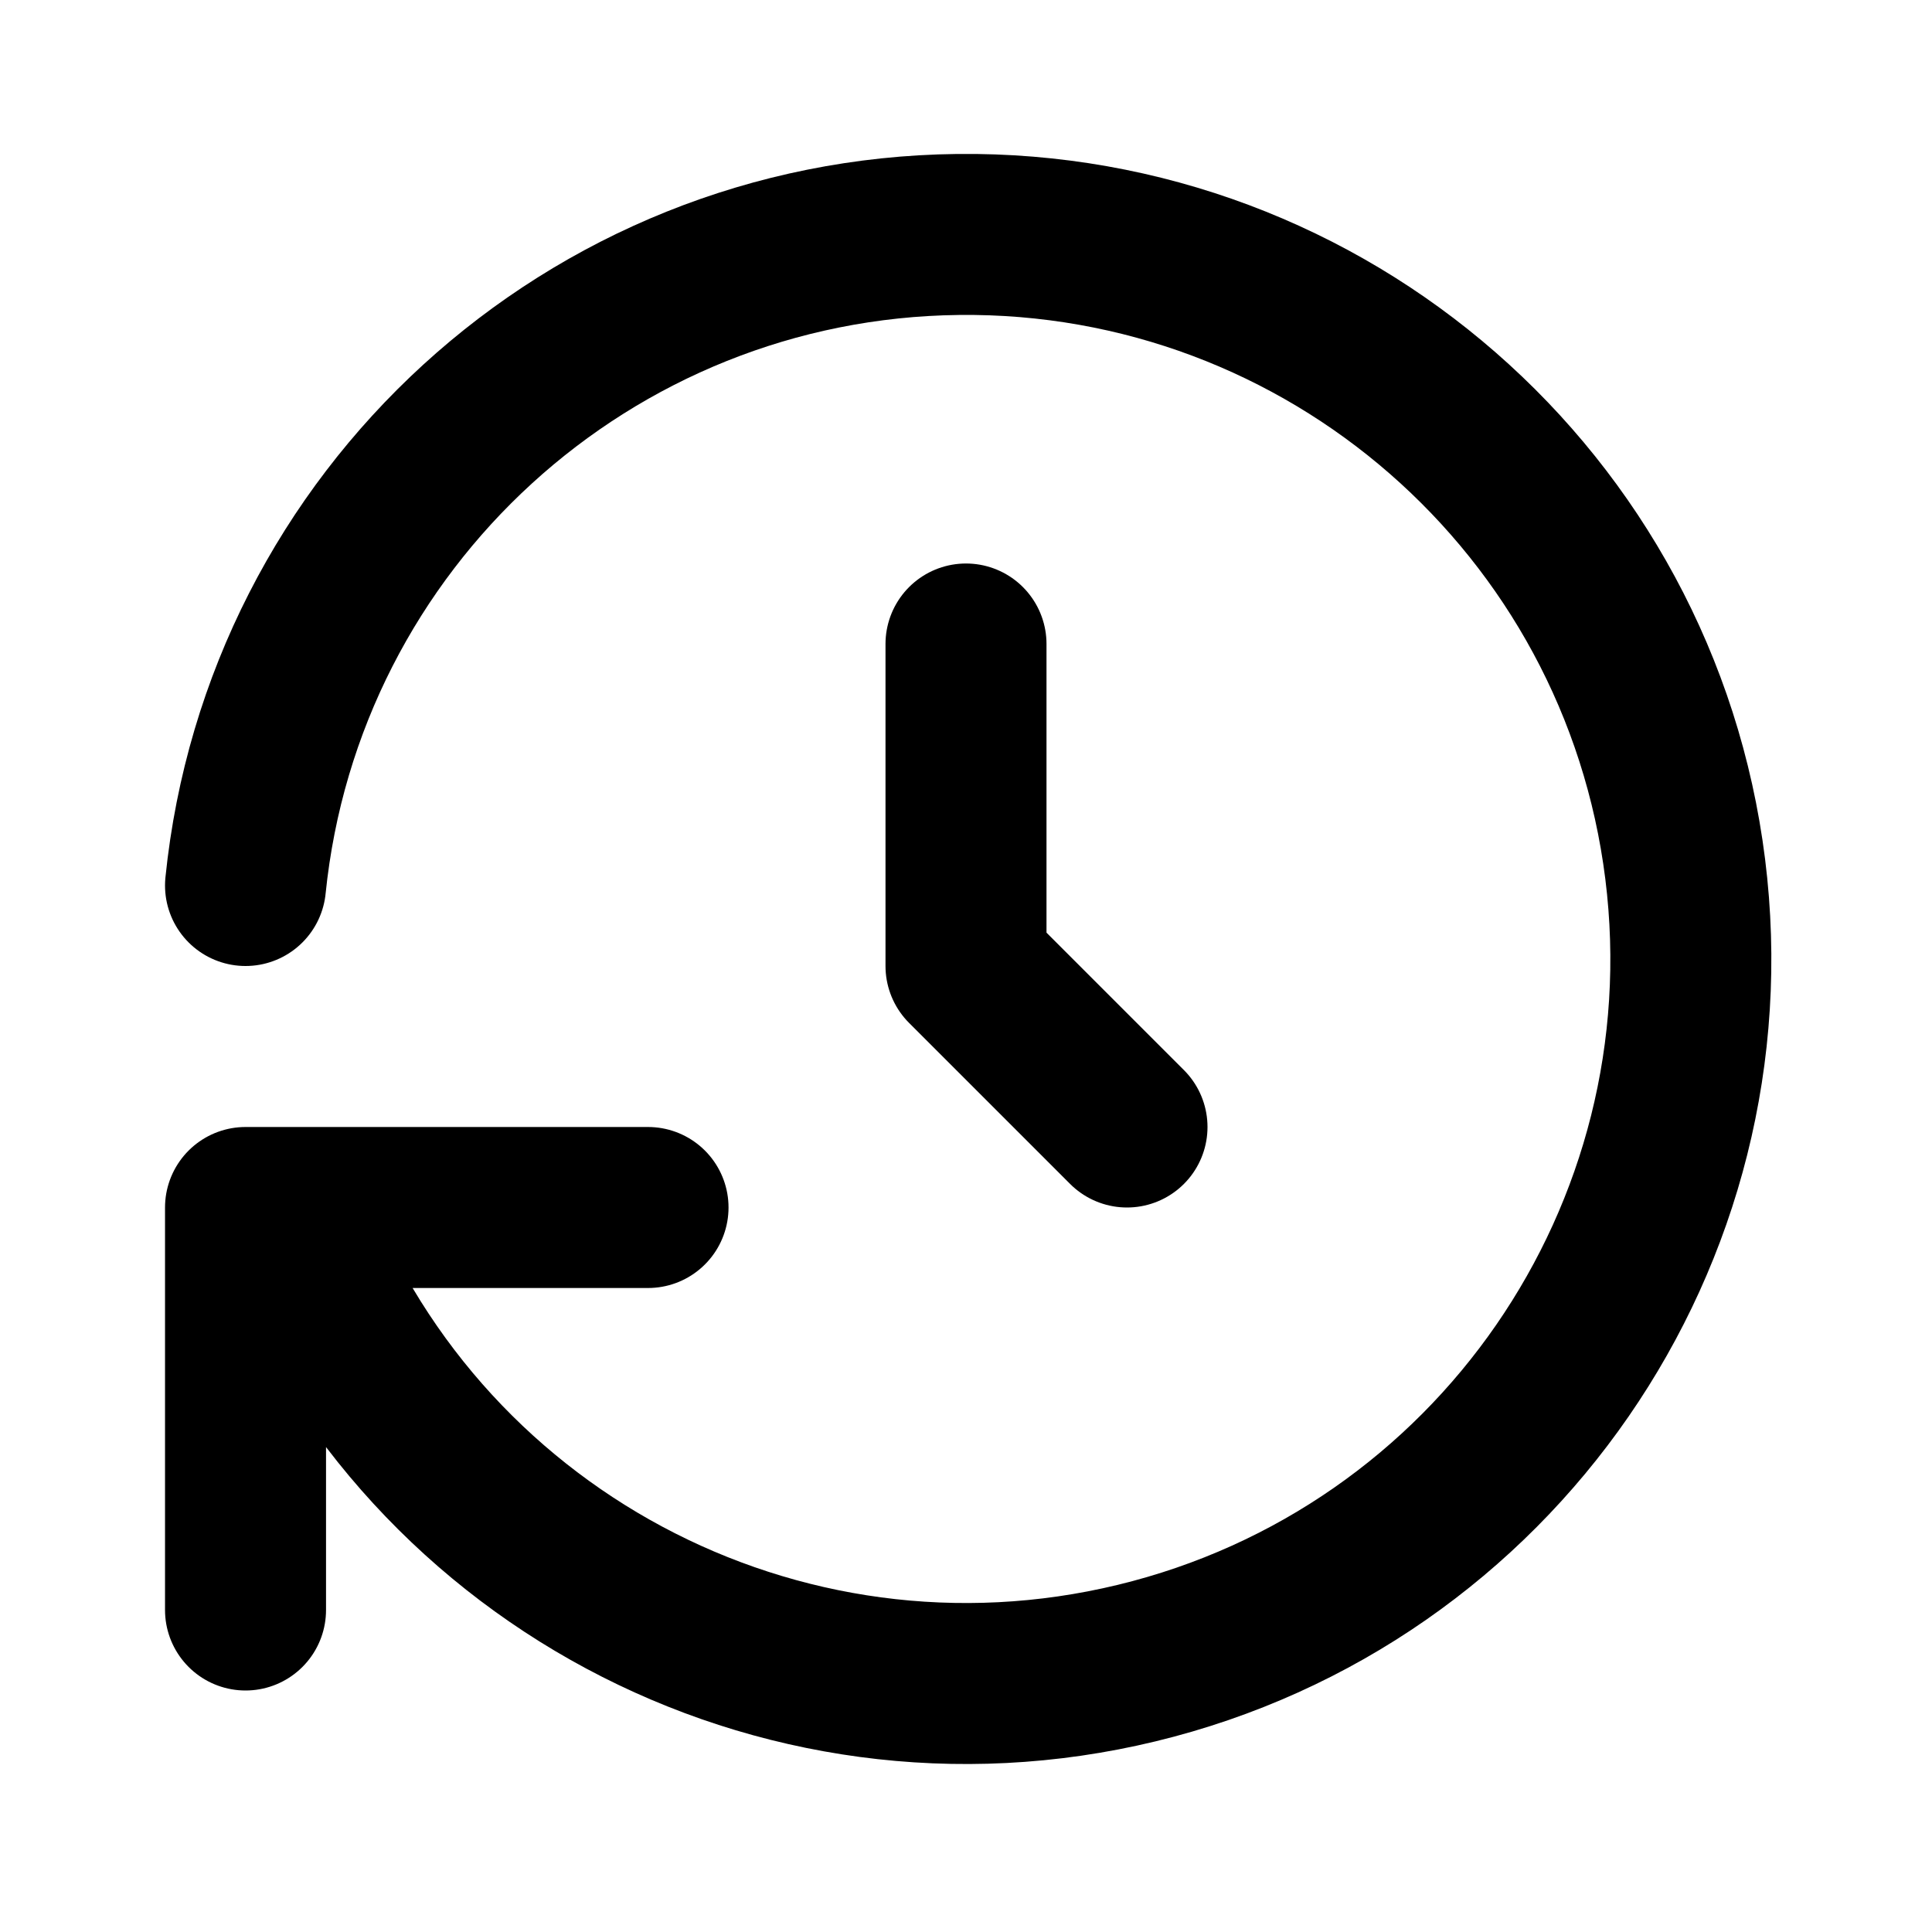
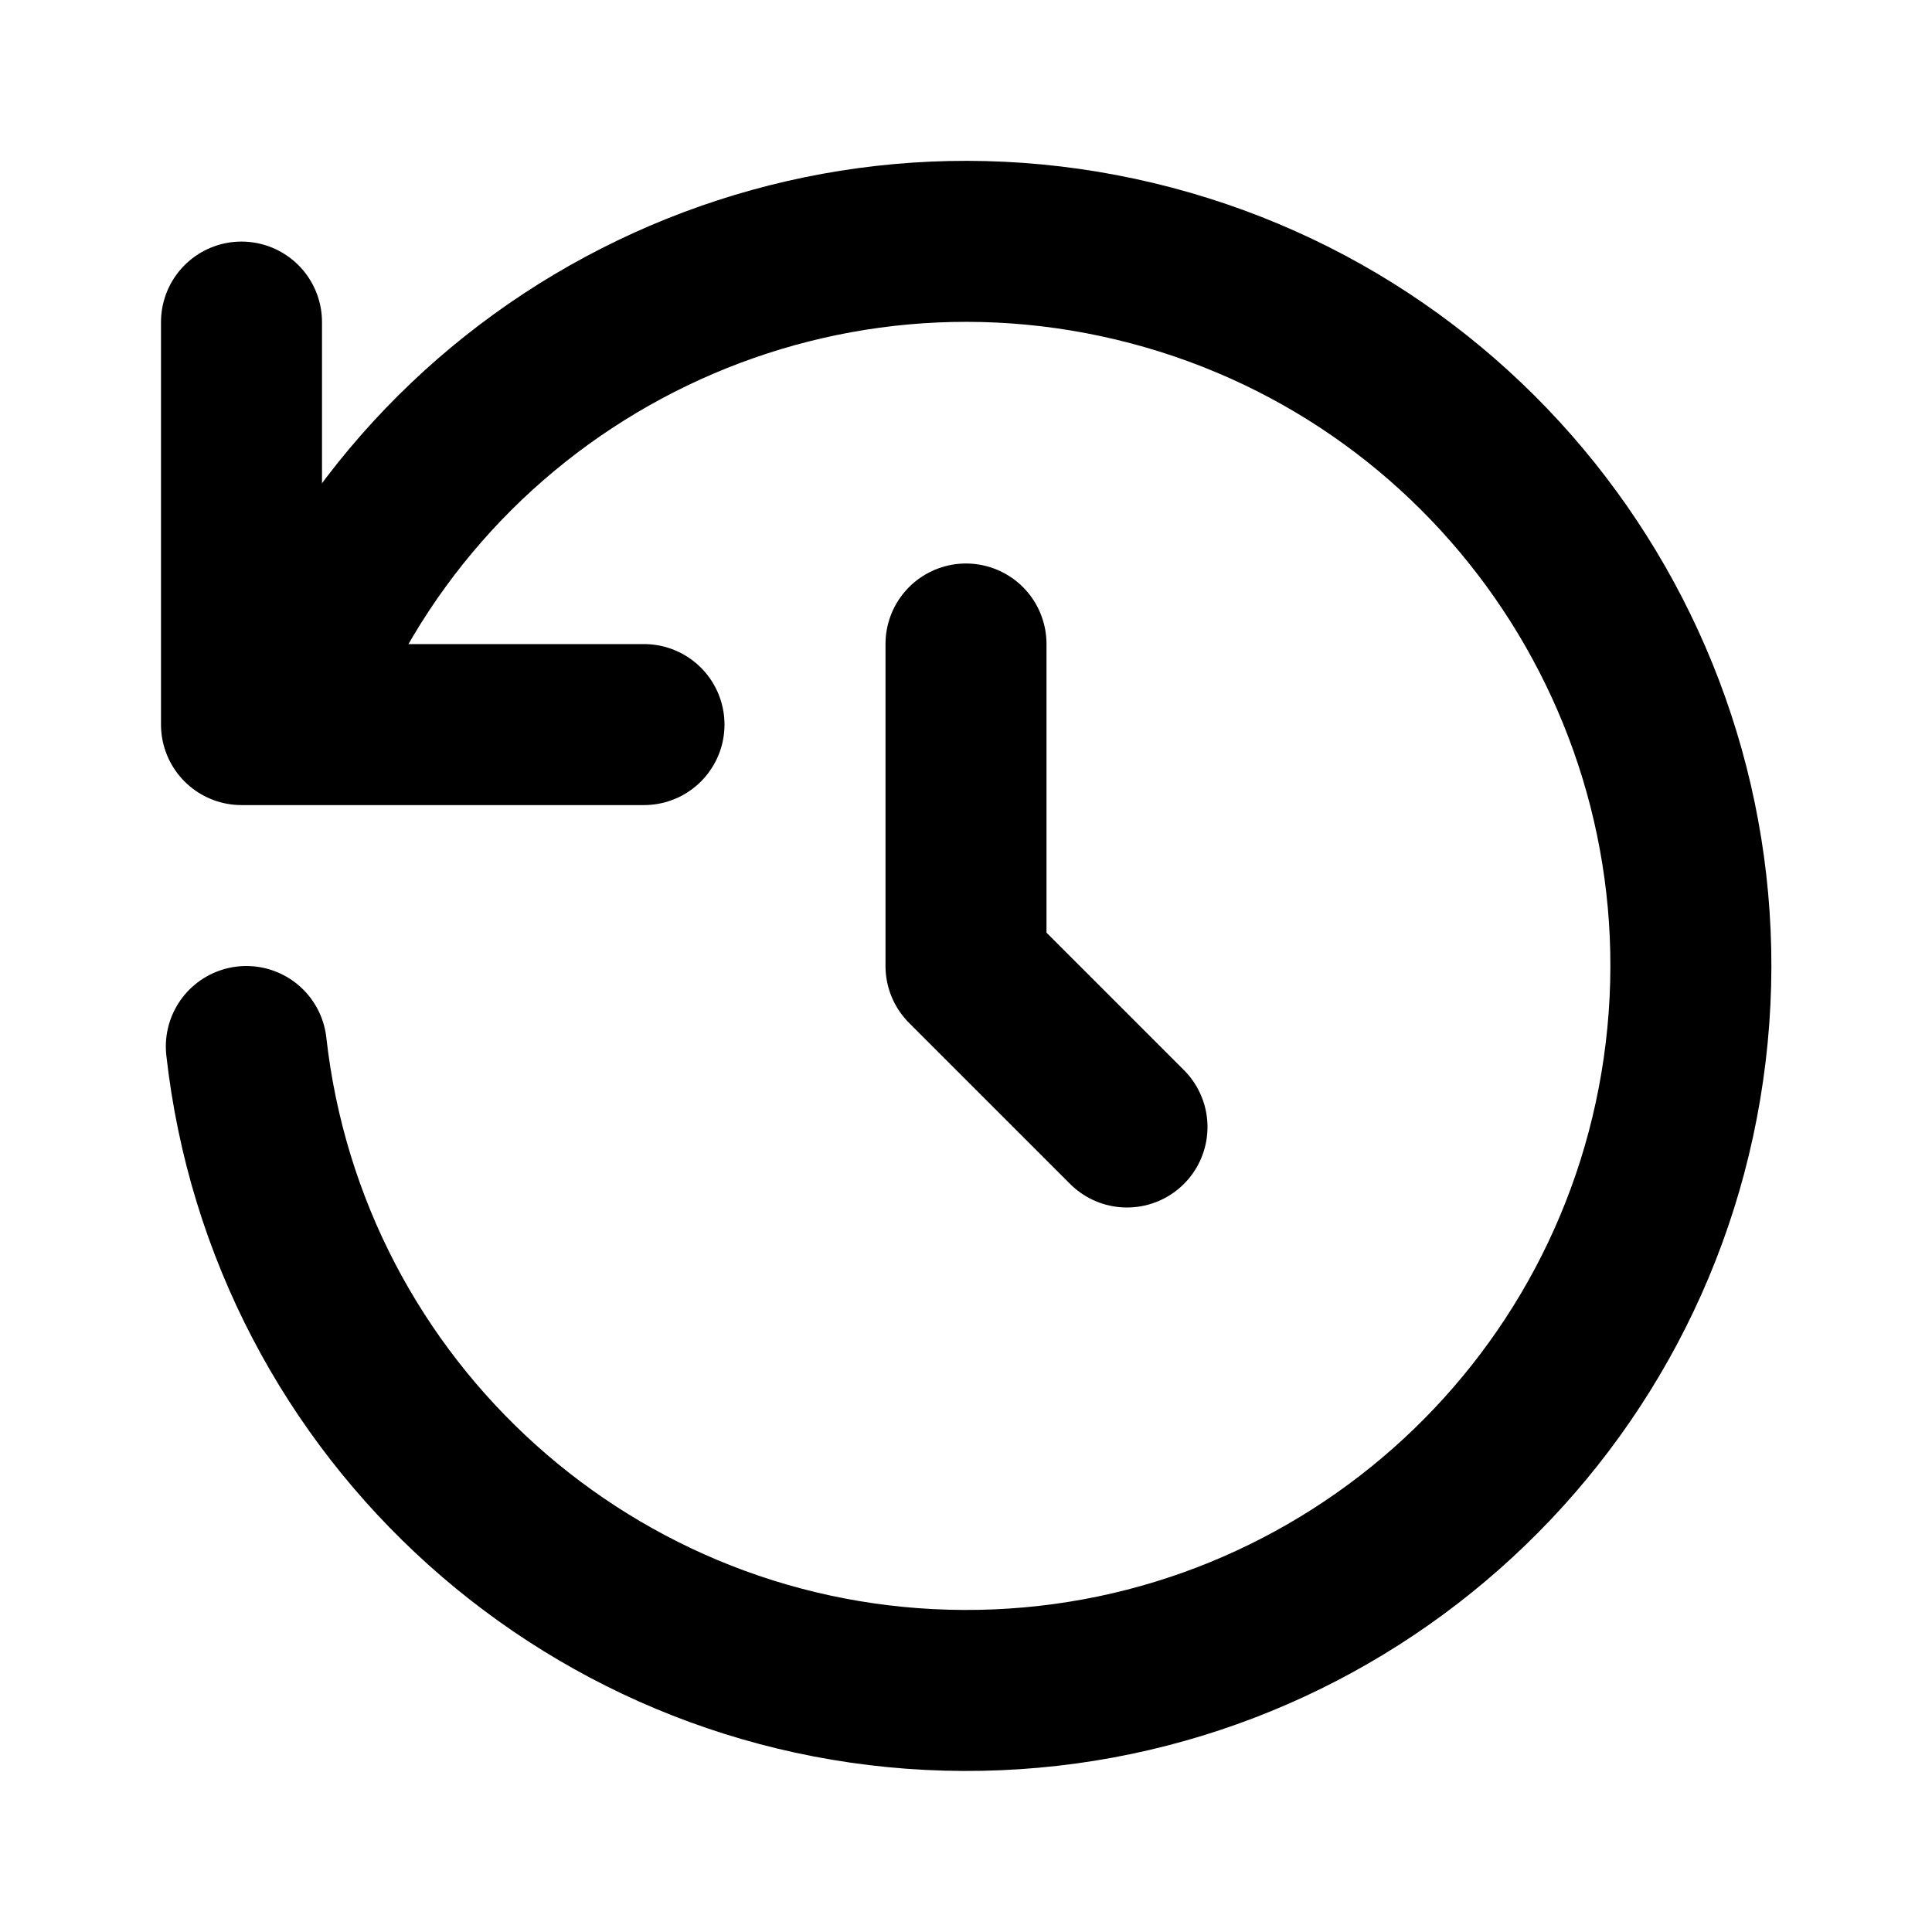
<svg xmlns="http://www.w3.org/2000/svg" width="24" height="24" viewBox="0 0 24 24" fill="none" stroke="currentColor" stroke-width="2" stroke-linecap="round" stroke-linejoin="round">
  <path d="M12 8l0 4l2 2" />
-   <path d="M3.05 11a9 9 0 1 1 .5 4m-.5 5v-5h5" />
+   <path d="M3.06 13a9 9 0 1 0 .49 -4.087" />
+   <path d="M3 4.001v5h5" />
</svg>
